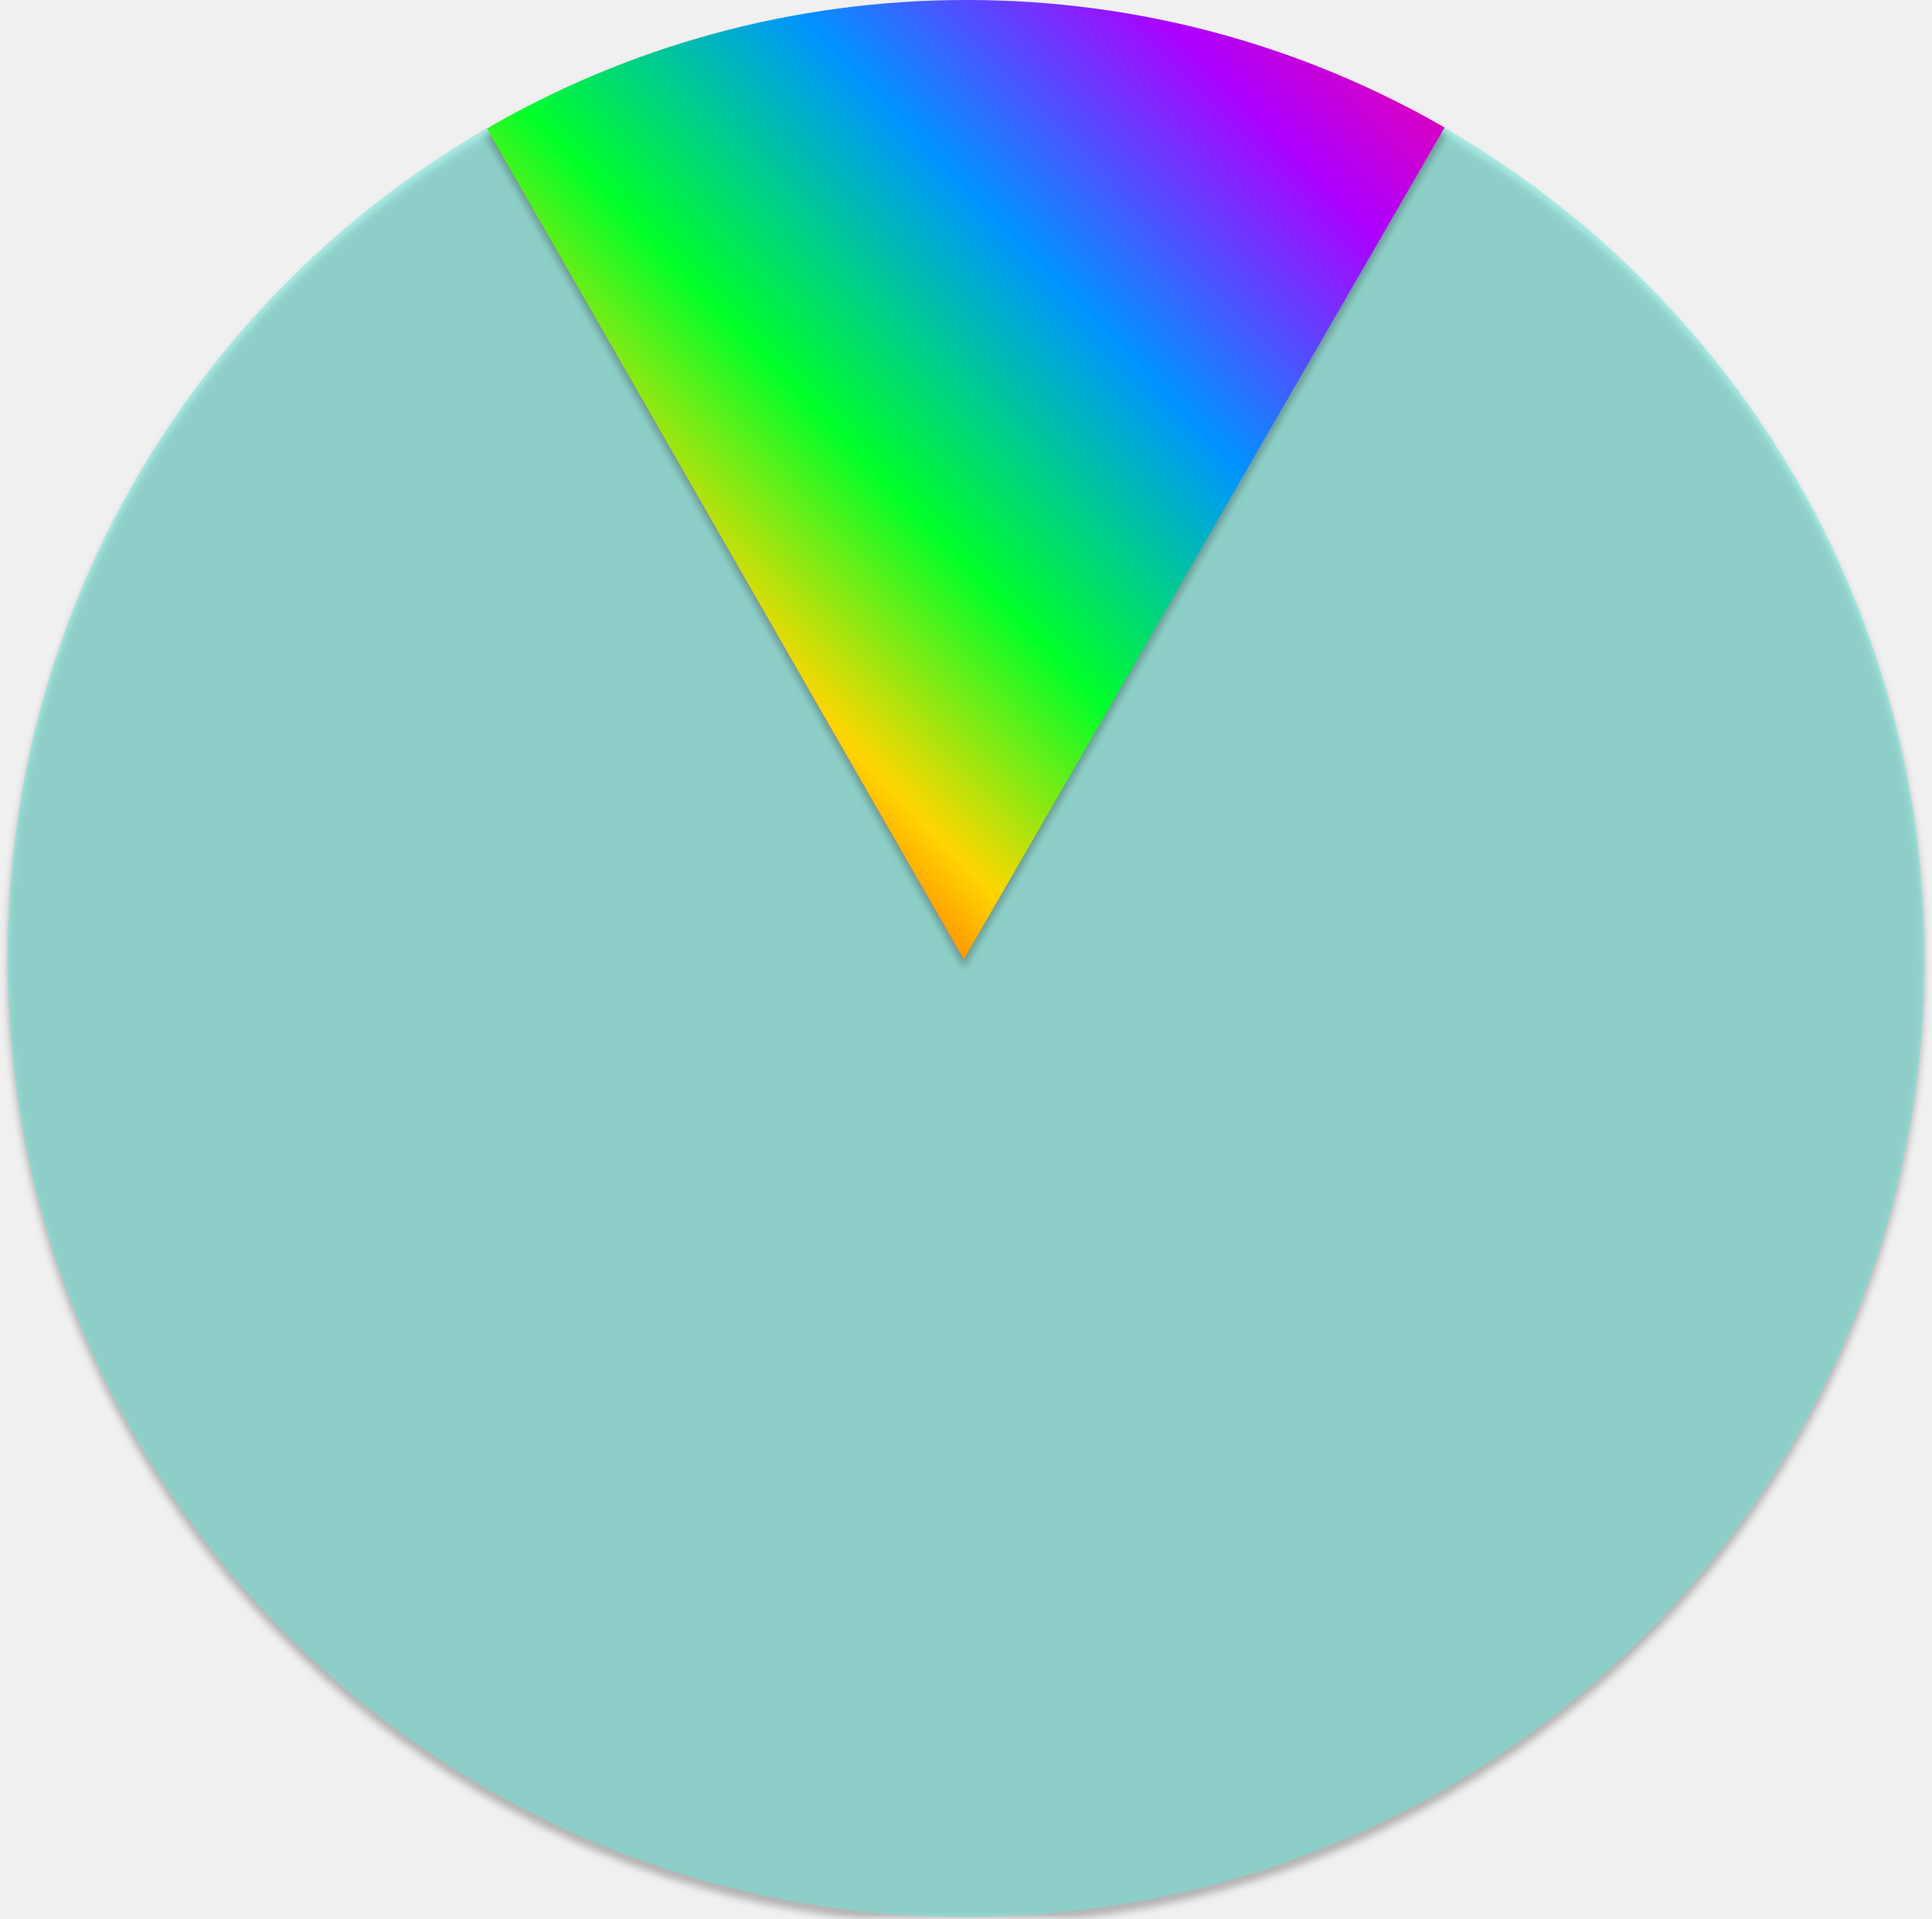
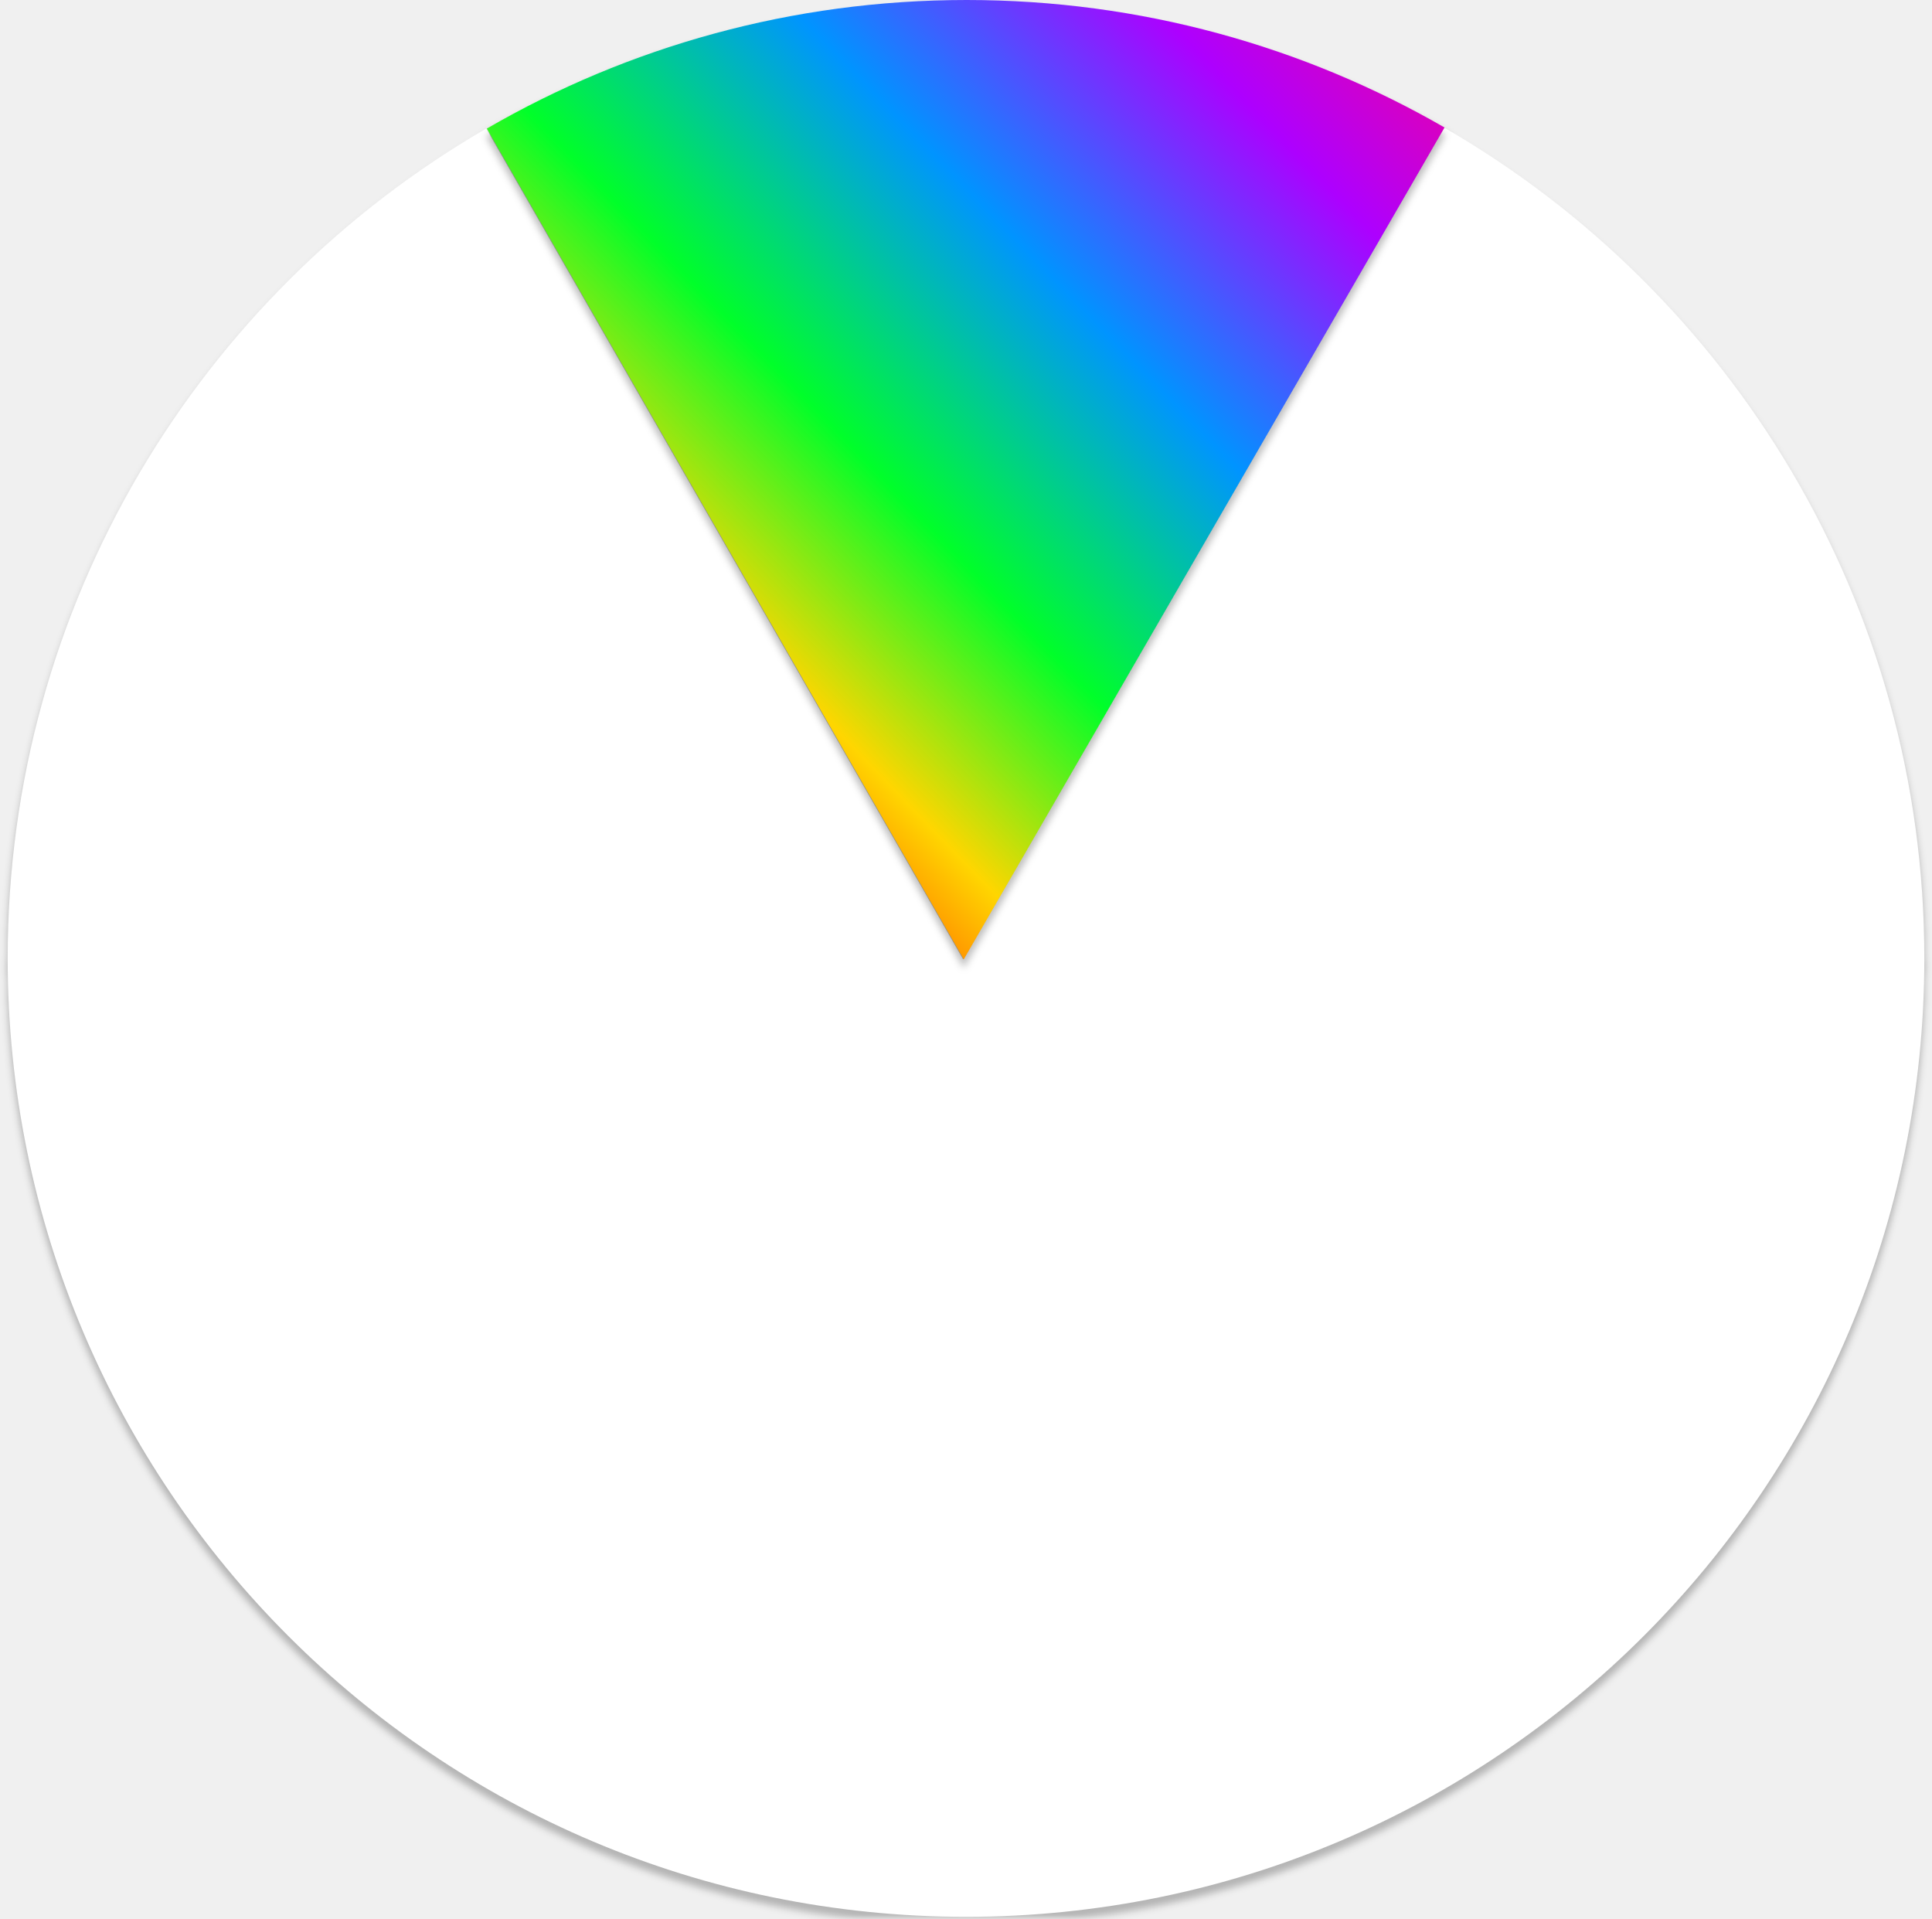
<svg xmlns="http://www.w3.org/2000/svg" xmlns:xlink="http://www.w3.org/1999/xlink" width="1008" height="1001" viewBox="0 0 1008 1001" version="1.1">
  <g id="Canvas" transform="translate(-5807 406)">
    <g id="Cool Wheel" filter="url(#filter0_d)">
      <g id="Subtract">
-         <use xlink:href="#path0_fill" transform="translate(5811 -339.484)" fill="#6be6d988" />
+         <use xlink:href="#path0_fill" transform="translate(5811 -339.484)" fill="#fff" />
      </g>
      <g id="Intersect" filter="url(#filter1_d)">
        <use xlink:href="#path1_fill" transform="translate(6061 -406)" fill="url(#paint1_linear)" />
      </g>
    </g>
  </g>
  <defs>
    <filter id="filter0_d" filterUnits="userSpaceOnUse" x="5807" y="-406" width="1008" height="1008" color-interpolation-filters="sRGB">
      <feFlood flood-opacity="0" result="BackgroundImageFix" />
      <feColorMatrix in="SourceAlpha" type="matrix" values="0 0 0 0 0 0 0 0 0 0 0 0 0 0 0 0 0 0 255 0" />
      <feOffset dx="0" dy="4" />
      <feGaussianBlur stdDeviation="2" />
      <feColorMatrix type="matrix" values="0 0 0 0 0 0 0 0 0 0 0 0 0 0 0 0 0 0 0.25 0" />
      <feBlend mode="normal" in2="BackgroundImageFix" result="effect1_dropShadow" />
      <feBlend mode="normal" in="SourceGraphic" in2="effect1_dropShadow" result="shape" />
    </filter>
    <filter id="filter1_d" filterUnits="userSpaceOnUse" x="6057" y="-406" width="508" height="509" color-interpolation-filters="sRGB">
      <feFlood flood-opacity="0" result="BackgroundImageFix" />
      <feColorMatrix in="SourceAlpha" type="matrix" values="0 0 0 0 0 0 0 0 0 0 0 0 0 0 0 0 0 0 255 0" />
      <feOffset dx="0" dy="4" />
      <feGaussianBlur stdDeviation="2" />
      <feColorMatrix type="matrix" values="0 0 0 0 0 0 0 0 0 0 0 0 0 0 0 0 0 0 0.25 0" />
      <feBlend mode="normal" in2="BackgroundImageFix" result="effect1_dropShadow" />
      <feBlend mode="normal" in="SourceGraphic" in2="effect1_dropShadow" result="shape" />
    </filter>
    <linearGradient id="paint1_linear" x1="0" y1="0" x2="1" y2="0" gradientUnits="userSpaceOnUse" gradientTransform="matrix(-456 447.5 -515.569 -525.362 743.108 222.681)">
      <stop offset="0" stop-color="#FF008A" />
      <stop offset="0.199" stop-color="#AD00FF" />
      <stop offset="0.414" stop-color="#0094FF" />
      <stop offset="0.63" stop-color="#00FF29" />
      <stop offset="0.801" stop-color="#FFD600" />
      <stop offset="1" stop-color="#FF0000" />
    </linearGradient>
    <path id="path0_fill" fill-rule="evenodd" d="M 249.676 0.563C 100.404 87.061 0 248.547 0 433.484C 0 709.626 223.857 933.484 500 933.484C 776.143 933.484 1000 709.626 1000 433.484C 1000 248.145 899.159 86.359 749.351 0L 498.5 433.984L 249.676 0.563Z" />
    <path id="path1_fill" fill-rule="evenodd" d="M 499.674 66.516L 248.824 500.5L 0 67.079C 73.617 24.42 159.118 0 250.324 0C 341.127 0 426.278 24.206 499.674 66.516Z" />
  </defs>
</svg>
